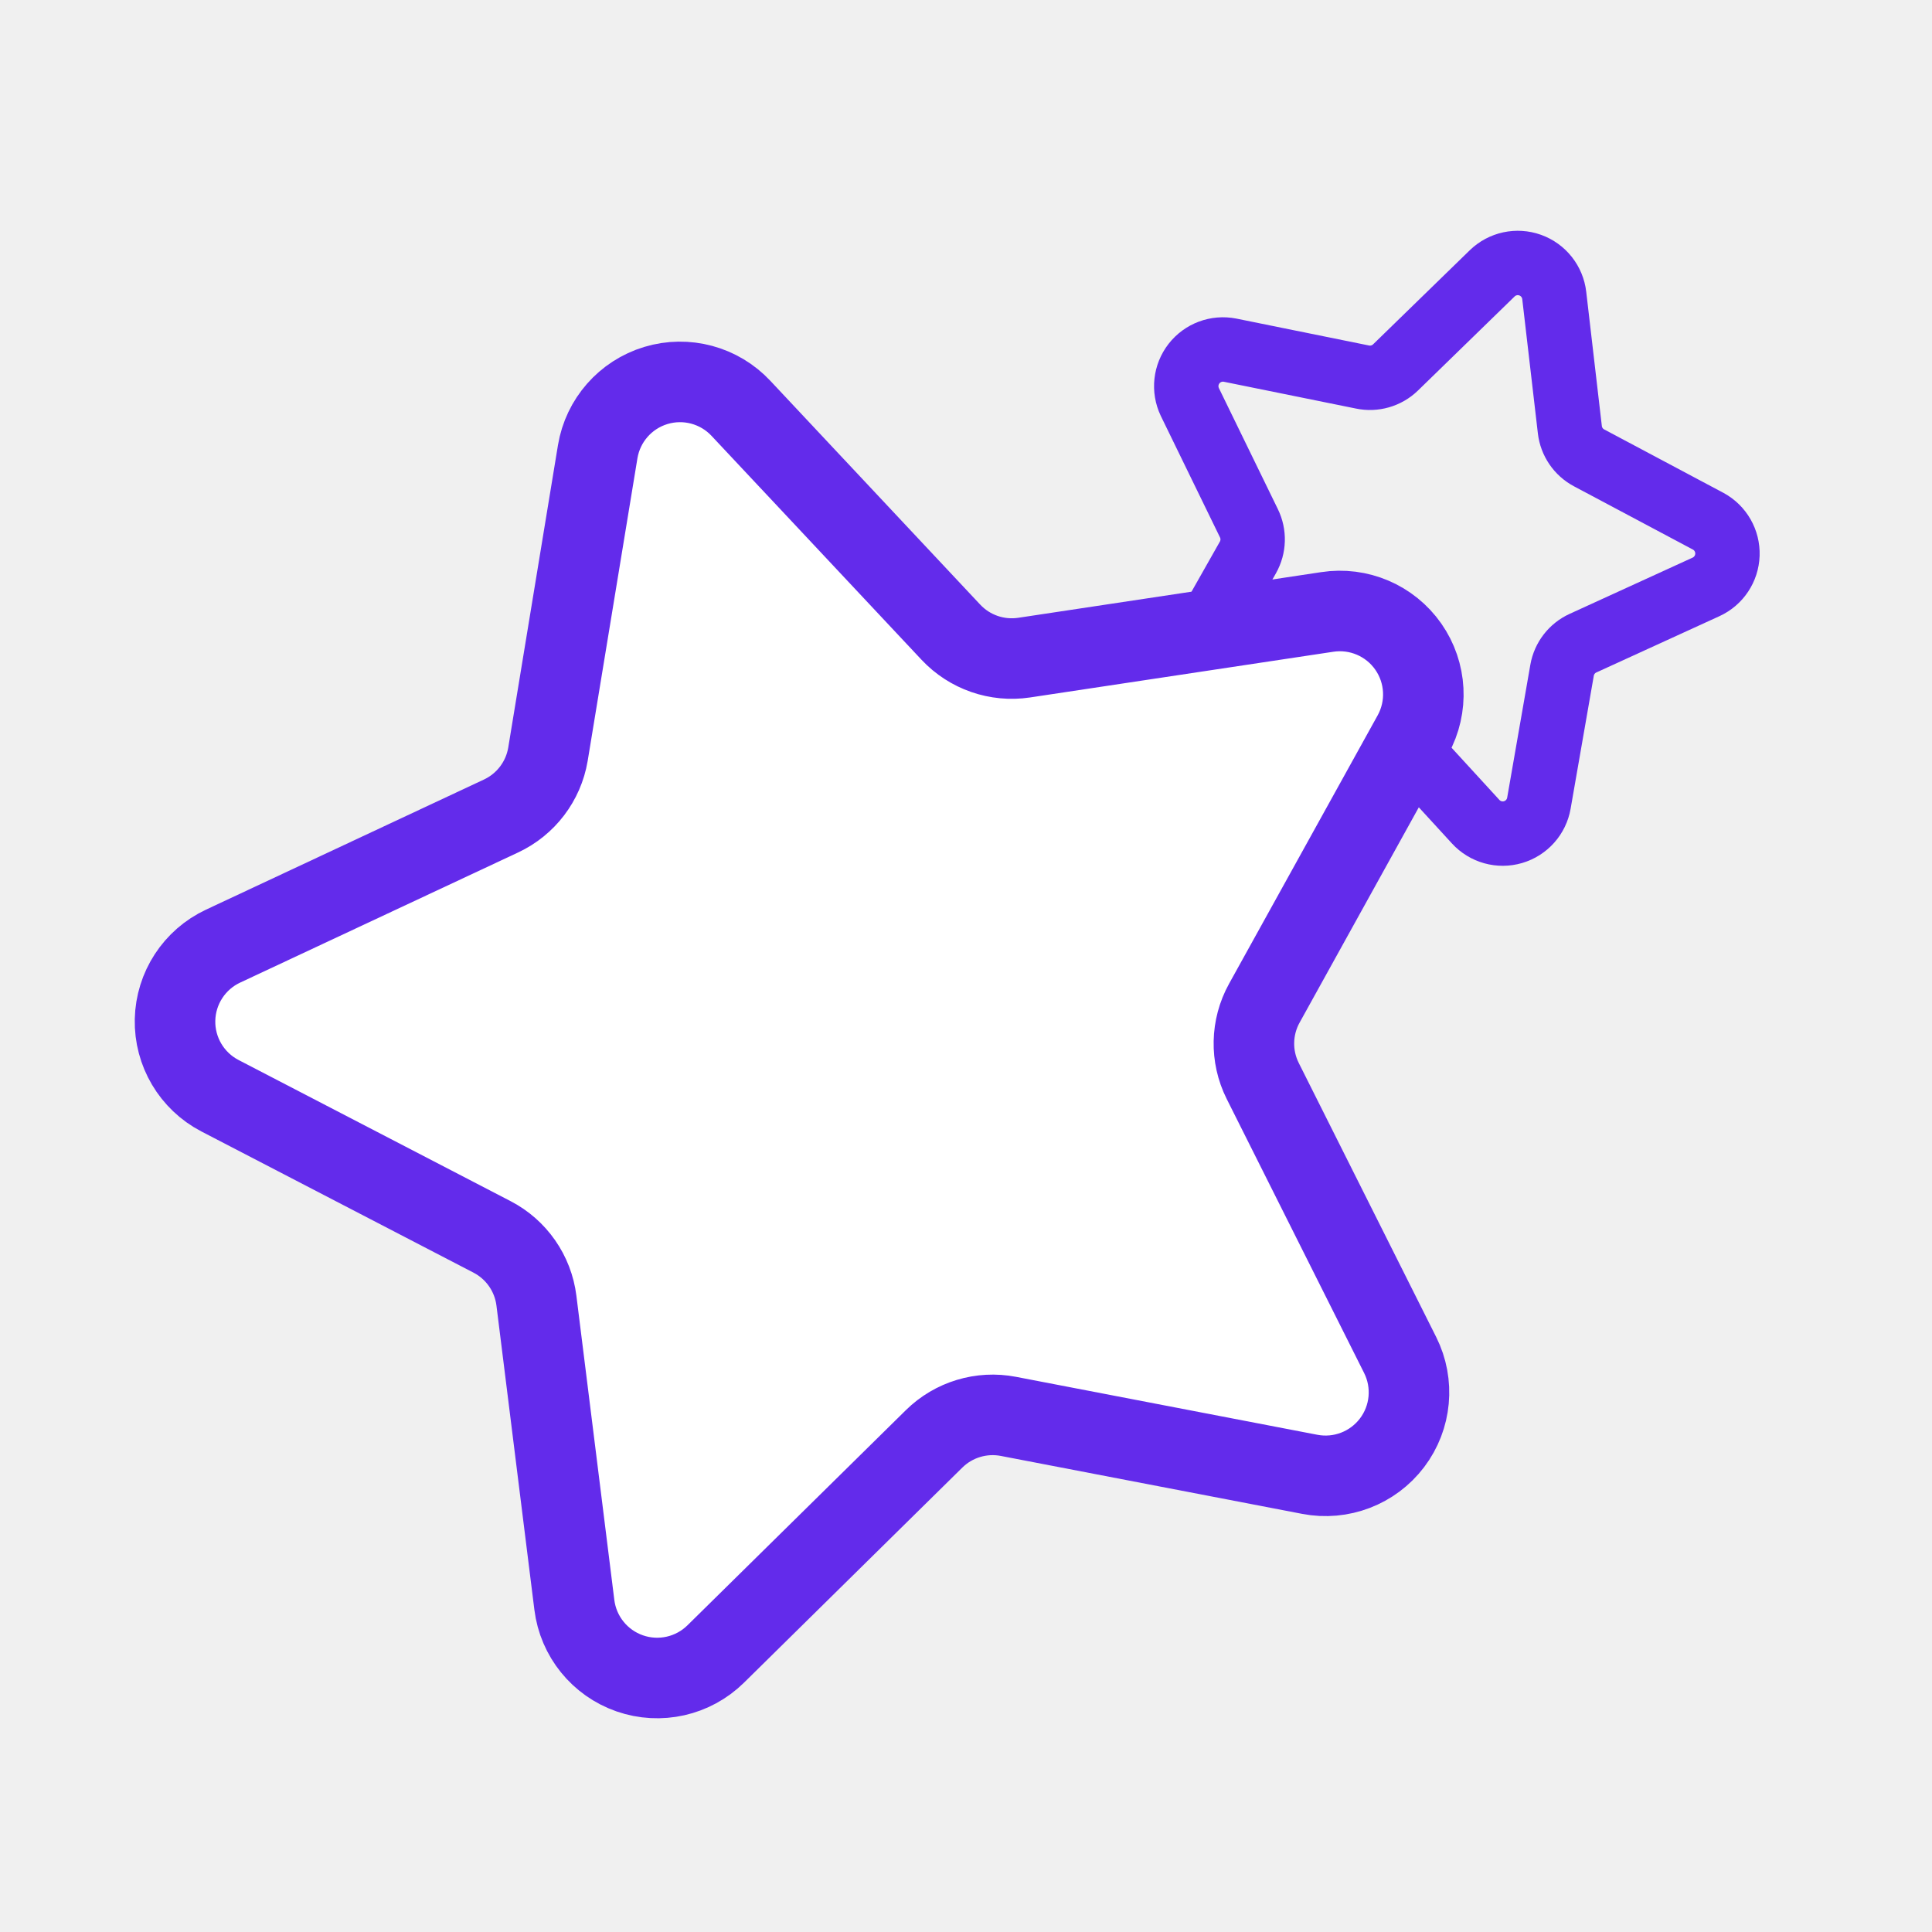
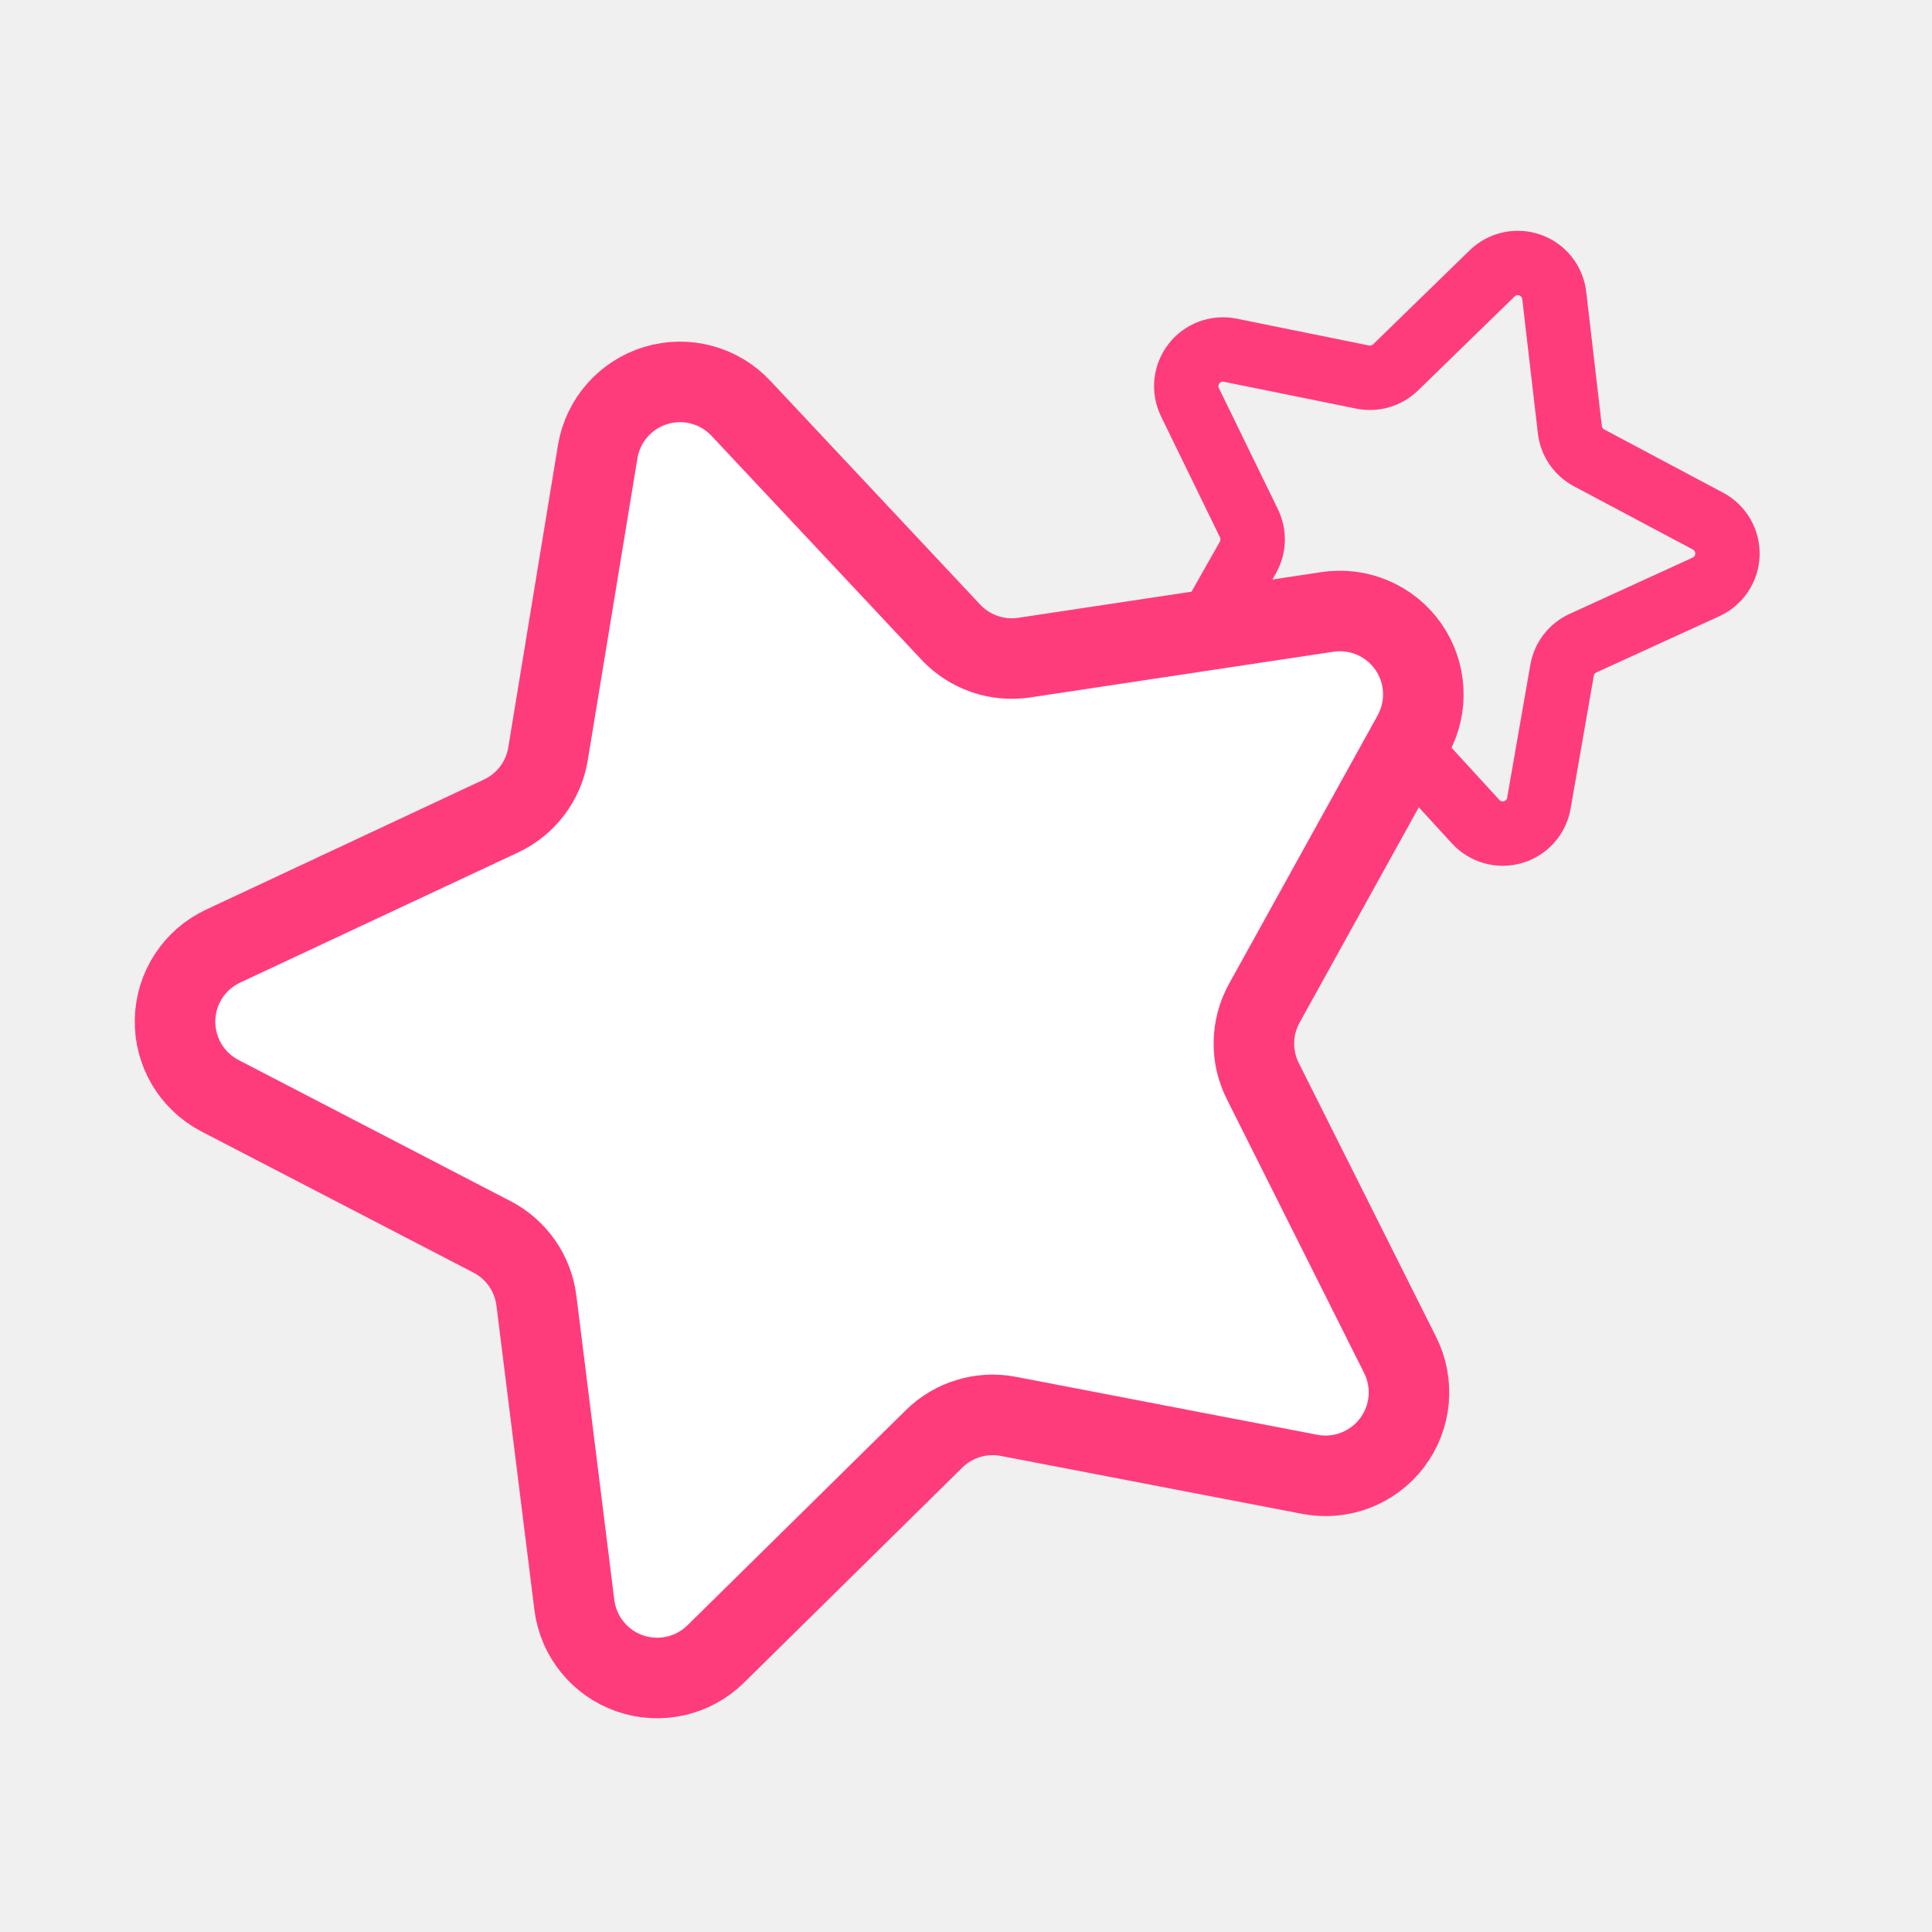
<svg xmlns="http://www.w3.org/2000/svg" id="prefix__ic_star_m_p" width="24" height="24" viewBox="0 0 24 24">
-   <g id="prefix__사각형_477" data-name="사각형 477" style="opacity:0;stroke:#632beb;fill:none">
+   <g id="prefix__사각형_477" data-name="사각형 477" style="opacity:0;stroke:#FF3C7B;fill:none">
    <path d="M0 0H24V24H0z" style="stroke:none" />
    <path d="M0.5 0.5H23.5V23.5H0.5z" style="fill:none" />
  </g>
  <g id="prefix__별" transform="translate(1.406 2.926)">
    <g id="prefix__그룹_9728" data-name="그룹 9728" transform="rotate(5.13 6.924 150.601)">
-       <path id="prefix__패스_4110" d="M4.458.364L4.8 2.006a.456.456 0 0 0 .27.328l1.545.652a.456.456 0 0 1 .045.814l-1.46.833a.456.456 0 0 0-.229.358l-.139 1.67a.456.456 0 0 1-.762.3l-1.239-1.13a.456.456 0 0 0-.411-.107L.787 6.1a.456.456 0 0 1-.519-.632l.691-1.524a.456.456 0 0 0-.026-.424L.067 2.085A.456.456 0 0 1 .508 1.4l1.666.185a.456.456 0 0 0 .4-.155L3.666.158a.456.456 0 0 1 .792.206z" data-name="패스 4110" style="stroke-linejoin:round;stroke-linecap:round;stroke-width:.8px;stroke:#632beb;fill:none" />
+       <path id="prefix__패스_4110" d="M4.458.364L4.8 2.006a.456.456 0 0 0 .27.328l1.545.652a.456.456 0 0 1 .045.814l-1.46.833a.456.456 0 0 0-.229.358l-.139 1.67a.456.456 0 0 1-.762.3l-1.239-1.13a.456.456 0 0 0-.411-.107L.787 6.1a.456.456 0 0 1-.519-.632l.691-1.524a.456.456 0 0 0-.026-.424L.067 2.085A.456.456 0 0 1 .508 1.4l1.666.185a.456.456 0 0 0 .4-.155L3.666.158a.456.456 0 0 1 .792.206z" data-name="패스 4110" style="stroke-linejoin:round;stroke-linecap:round;stroke-width:.8px;stroke:#FF3C7B;fill:none" />
    </g>
-     <path id="prefix__패스_4113" d="M7.794.412l2.3 3.037a1.036 1.036 0 0 0 .872.41l3.8-.169a1.036 1.036 0 0 1 .9 1.628l-2.185 3.121a1.036 1.036 0 0 0-.121.957l1.34 3.564a1.036 1.036 0 0 1-1.272 1.355l-3.645-1.108a1.036 1.036 0 0 0-.947.181L5.859 15.76a1.036 1.036 0 0 1-1.681-.791l-.072-3.806a1.036 1.036 0 0 0-.465-.845L.465 8.22A1.036 1.036 0 0 1 .7 6.377l3.6-1.244a1.036 1.036 0 0 0 .66-.7L5.969.76A1.036 1.036 0 0 1 7.794.412z" data-name="패스 4113" transform="matrix(.995 -.105 .105 .995 0 2.555)" style="fill:#fff;stroke-linejoin:round;stroke:#632beb" />
+     <path id="prefix__패스_4113" d="M7.794.412l2.3 3.037a1.036 1.036 0 0 0 .872.41l3.8-.169a1.036 1.036 0 0 1 .9 1.628l-2.185 3.121a1.036 1.036 0 0 0-.121.957l1.34 3.564a1.036 1.036 0 0 1-1.272 1.355l-3.645-1.108a1.036 1.036 0 0 0-.947.181L5.859 15.76a1.036 1.036 0 0 1-1.681-.791l-.072-3.806a1.036 1.036 0 0 0-.465-.845L.465 8.22A1.036 1.036 0 0 1 .7 6.377l3.6-1.244a1.036 1.036 0 0 0 .66-.7L5.969.76A1.036 1.036 0 0 1 7.794.412z" data-name="패스 4113" transform="matrix(.995 -.105 .105 .995 0 2.555)" style="fill:#fff;stroke-linejoin:round;stroke:#FF3C7B" />
  </g>
</svg>
